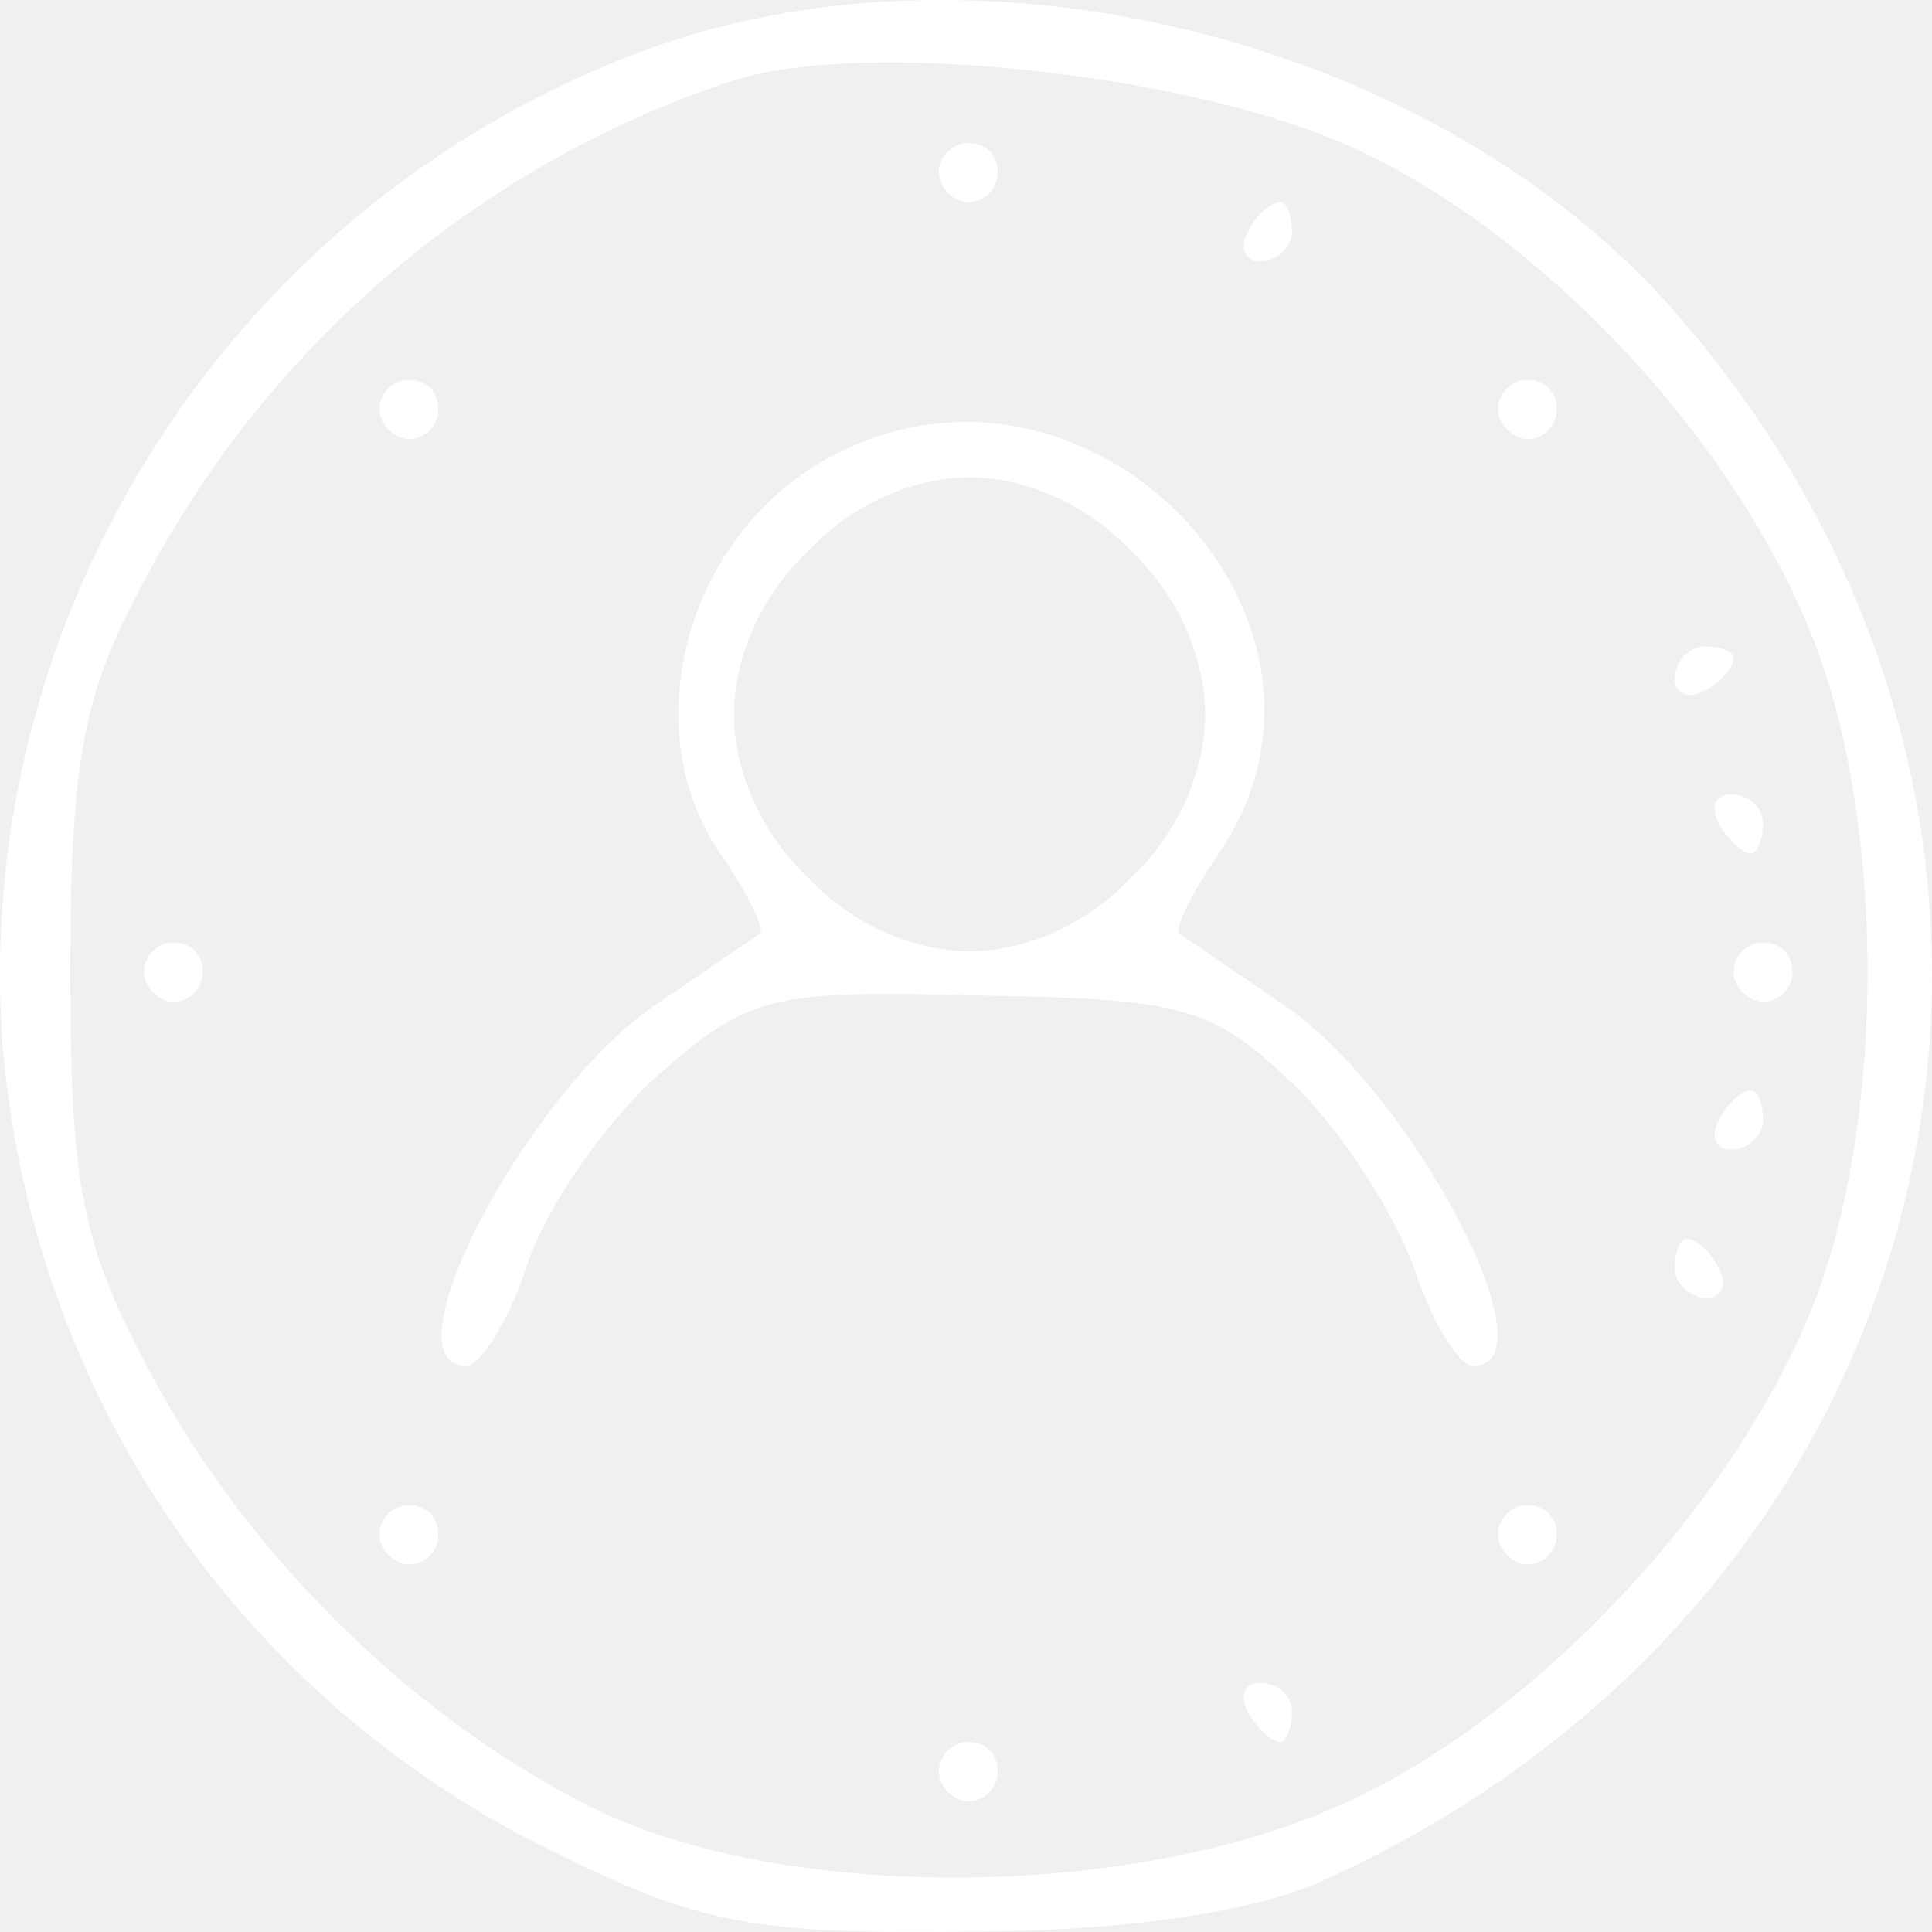
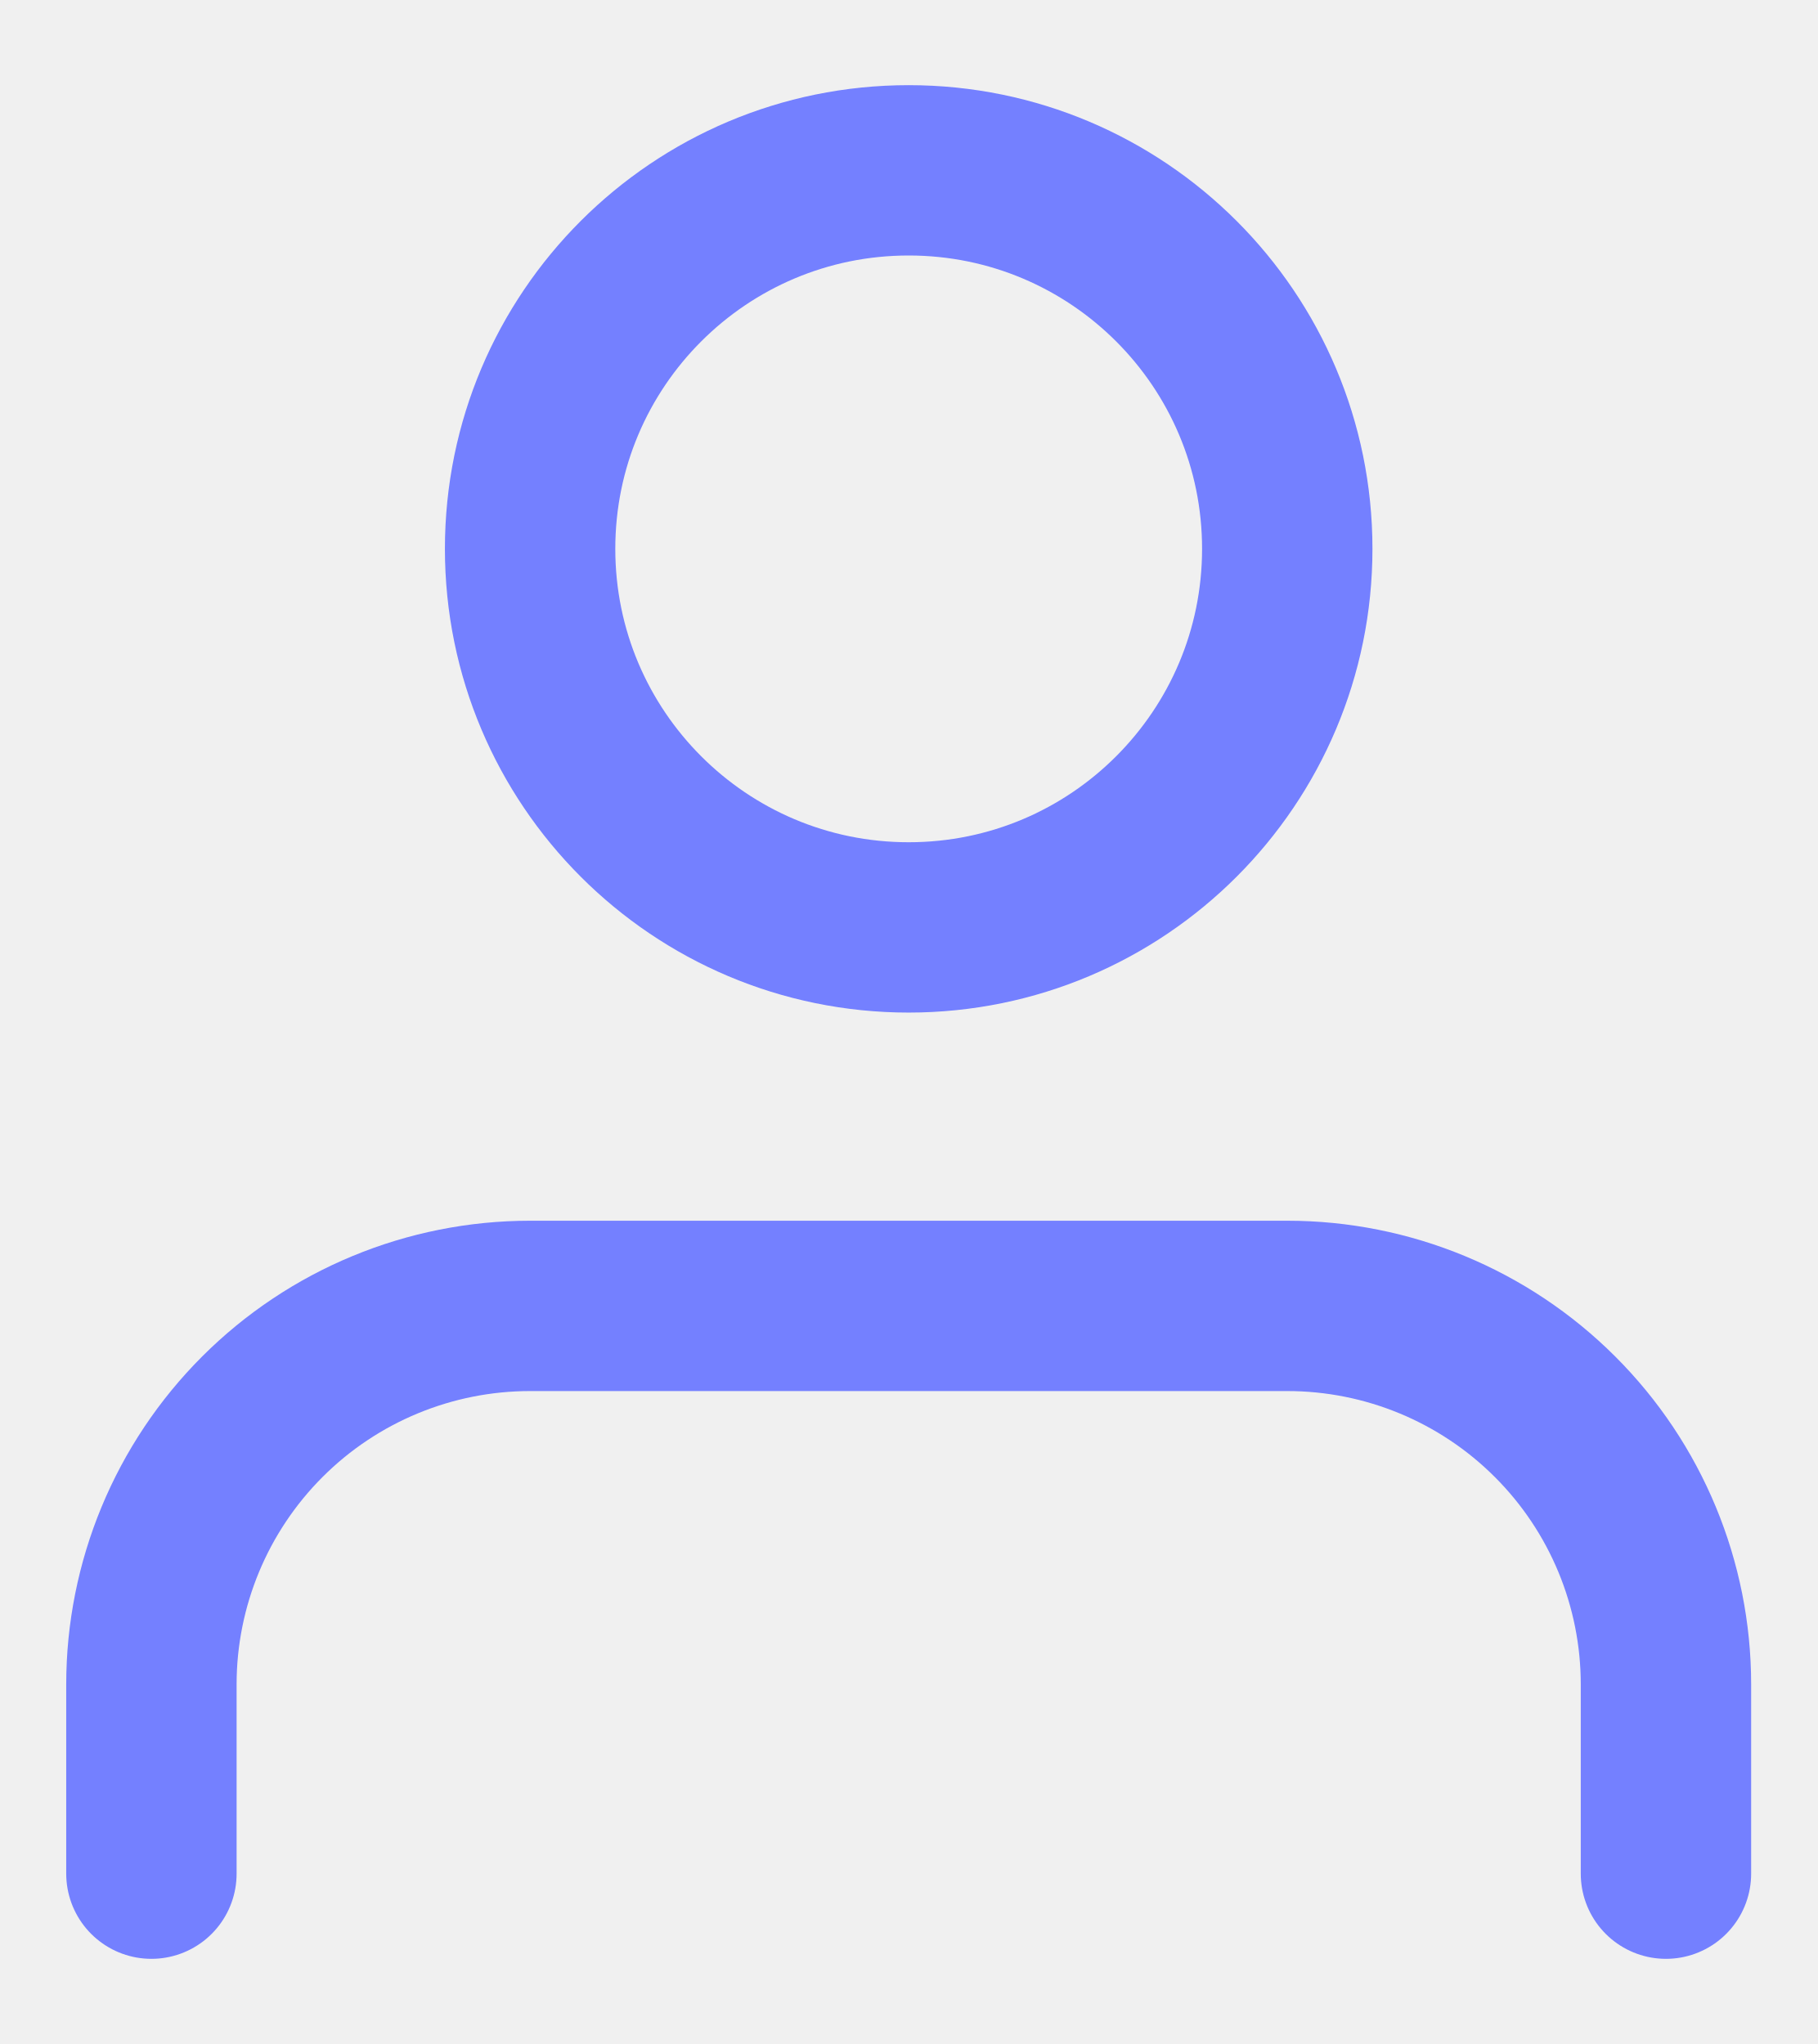
- <svg xmlns="http://www.w3.org/2000/svg" width="19" height="19" viewBox="0 0 19 19" fill="none">
-   <path d="M6.395 0.474C2.313 1.959 -0.292 6.007 0.026 10.288C0.316 13.696 2.342 16.695 5.44 18.21C6.858 18.909 7.38 19.025 9.522 18.996C11.085 18.996 12.359 18.792 12.996 18.501C19.278 15.676 20.957 8.191 16.47 3.066C14.154 0.415 9.725 -0.72 6.395 0.474ZM13.199 1.406C14.964 2.163 16.846 4.056 17.715 6.007C18.583 7.9 18.583 11.22 17.715 13.113C16.846 15.035 14.964 16.957 13.199 17.744C11.085 18.705 7.611 18.705 5.758 17.744C3.992 16.841 2.4 15.239 1.474 13.492C0.808 12.239 0.692 11.686 0.692 9.56C0.692 7.522 0.808 6.852 1.387 5.774C2.603 3.415 4.716 1.61 7.206 0.794C8.451 0.386 11.577 0.707 13.199 1.406Z" fill="white" />
-   <path d="M9.233 1.697C9.233 1.843 9.378 1.988 9.522 1.988C9.696 1.988 9.812 1.843 9.812 1.697C9.812 1.522 9.696 1.406 9.522 1.406C9.378 1.406 9.233 1.522 9.233 1.697Z" fill="white" />
-   <path d="M12.272 2.279C12.185 2.425 12.243 2.571 12.388 2.571C12.561 2.571 12.706 2.425 12.706 2.279C12.706 2.105 12.648 1.988 12.59 1.988C12.503 1.988 12.359 2.105 12.272 2.279Z" fill="white" />
-   <path d="M3.732 4.027C3.732 4.172 3.877 4.318 4.022 4.318C4.196 4.318 4.311 4.172 4.311 4.027C4.311 3.852 4.196 3.736 4.022 3.736C3.877 3.736 3.732 3.852 3.732 4.027Z" fill="white" />
-   <path d="M14.732 4.027C14.732 4.172 14.877 4.318 15.021 4.318C15.195 4.318 15.311 4.172 15.311 4.027C15.311 3.852 15.195 3.736 15.021 3.736C14.877 3.736 14.732 3.852 14.732 4.027Z" fill="white" />
-   <path d="M8.117 4.52C6.727 5.306 6.235 7.199 7.103 8.423C7.364 8.801 7.509 9.122 7.48 9.18C7.422 9.209 6.93 9.558 6.408 9.908C5.164 10.782 3.774 13.432 4.585 13.432C4.729 13.432 5.019 12.966 5.193 12.412C5.366 11.888 5.945 11.044 6.466 10.578C7.364 9.791 7.566 9.733 9.651 9.791C11.648 9.82 11.938 9.908 12.72 10.665C13.183 11.102 13.704 11.917 13.907 12.471C14.08 12.995 14.341 13.432 14.486 13.432C15.296 13.432 13.907 10.782 12.662 9.908C12.141 9.558 11.648 9.209 11.591 9.18C11.562 9.122 11.706 8.801 11.967 8.423C13.588 6.093 10.664 3.093 8.117 4.52ZM11.127 5.423C11.591 5.86 11.851 6.471 11.851 7.025C11.851 7.578 11.591 8.19 11.127 8.626C10.693 9.092 10.085 9.355 9.535 9.355C8.985 9.355 8.377 9.092 7.943 8.626C7.48 8.19 7.219 7.578 7.219 7.025C7.219 6.471 7.48 5.86 7.943 5.423C8.377 4.957 8.985 4.695 9.535 4.695C10.085 4.695 10.693 4.957 11.127 5.423Z" fill="white" />
-   <path d="M16.47 6.677C16.47 6.823 16.615 6.881 16.76 6.793C16.933 6.706 17.049 6.56 17.049 6.473C17.049 6.415 16.933 6.357 16.76 6.357C16.615 6.357 16.47 6.502 16.47 6.677Z" fill="white" />
-   <path d="M16.904 8.104C16.99 8.25 17.135 8.395 17.222 8.395C17.28 8.395 17.338 8.25 17.338 8.104C17.338 7.929 17.193 7.813 17.019 7.813C16.875 7.813 16.817 7.929 16.904 8.104Z" fill="white" />
-   <path d="M1.416 9.56C1.416 9.706 1.56 9.851 1.705 9.851C1.879 9.851 1.995 9.706 1.995 9.56C1.995 9.385 1.879 9.269 1.705 9.269C1.56 9.269 1.416 9.385 1.416 9.56Z" fill="white" />
-   <path d="M17.049 9.56C17.049 9.706 17.194 9.851 17.338 9.851C17.512 9.851 17.628 9.706 17.628 9.56C17.628 9.385 17.512 9.269 17.338 9.269C17.194 9.269 17.049 9.385 17.049 9.56Z" fill="white" />
-   <path d="M16.904 11.016C16.817 11.162 16.875 11.307 17.019 11.307C17.193 11.307 17.338 11.162 17.338 11.016C17.338 10.841 17.28 10.725 17.222 10.725C17.135 10.725 16.99 10.841 16.904 11.016Z" fill="white" />
-   <path d="M16.47 12.473C16.47 12.618 16.615 12.764 16.789 12.764C16.933 12.764 16.991 12.618 16.904 12.473C16.818 12.298 16.673 12.181 16.586 12.181C16.528 12.181 16.47 12.298 16.47 12.473Z" fill="white" />
-   <path d="M3.732 15.094C3.732 15.239 3.877 15.385 4.022 15.385C4.196 15.385 4.311 15.239 4.311 15.094C4.311 14.919 4.196 14.802 4.022 14.802C3.877 14.802 3.732 14.919 3.732 15.094Z" fill="white" />
-   <path d="M14.732 15.094C14.732 15.239 14.877 15.385 15.021 15.385C15.195 15.385 15.311 15.239 15.311 15.094C15.311 14.919 15.195 14.802 15.021 14.802C14.877 14.802 14.732 14.919 14.732 15.094Z" fill="white" />
-   <path d="M12.272 16.841C12.359 16.986 12.503 17.132 12.59 17.132C12.648 17.132 12.706 16.986 12.706 16.841C12.706 16.666 12.561 16.55 12.388 16.55C12.243 16.55 12.185 16.666 12.272 16.841Z" fill="white" />
-   <path d="M9.233 17.423C9.233 17.569 9.378 17.715 9.522 17.715C9.696 17.715 9.812 17.569 9.812 17.423C9.812 17.249 9.696 17.132 9.522 17.132C9.378 17.132 9.233 17.249 9.233 17.423Z" fill="white" />
+ <svg xmlns="http://www.w3.org/2000/svg" width="16" height="18" viewBox="0 0 16 18" fill="none">
+   <path d="M14.667 16.5V14.833C14.667 13.949 14.316 13.101 13.69 12.476C13.065 11.851 12.217 11.5 11.333 11.5H4.667C3.783 11.5 2.935 11.851 2.31 12.476C1.685 13.101 1.333 13.949 1.333 14.833V16.5M11.333 4.833C11.333 6.674 9.841 8.167 8 8.167C6.159 8.167 4.667 6.674 4.667 4.833C4.667 2.992 6.159 1.5 8 1.5C9.841 1.5 11.333 2.992 11.333 4.833Z" stroke="#7480FF" stroke-width="1.5" stroke-linecap="round" stroke-linejoin="round" />
</svg>
